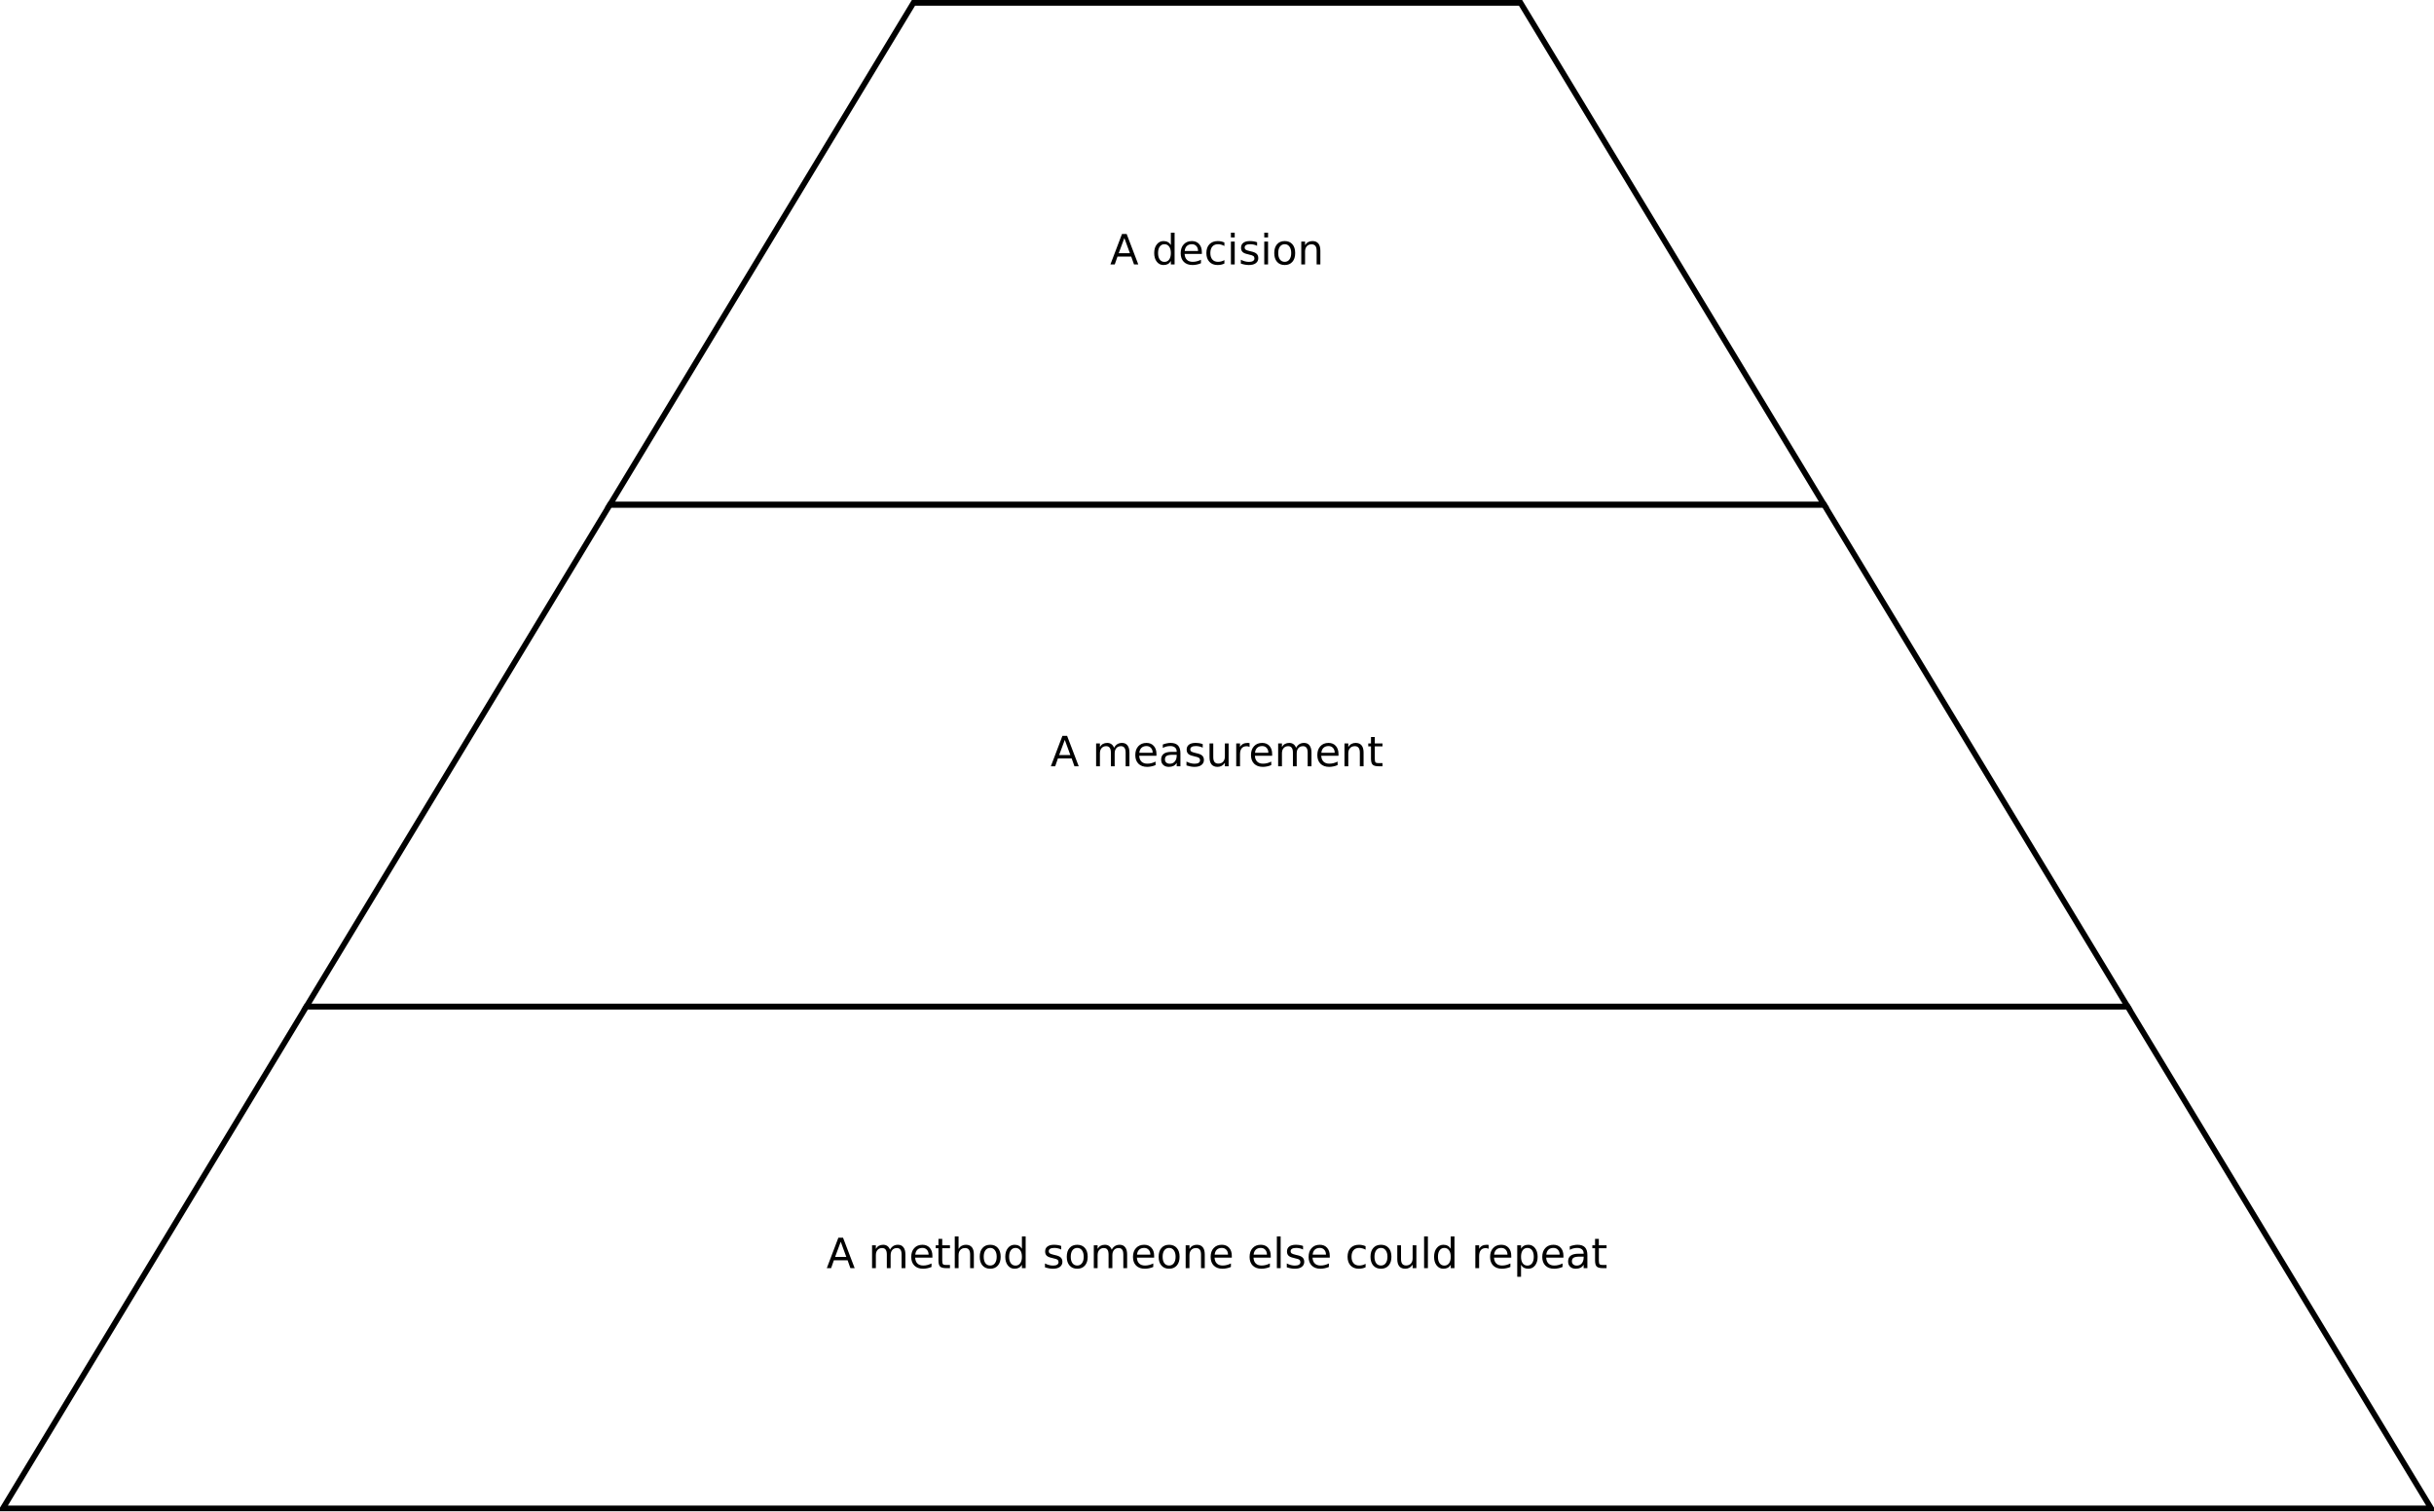
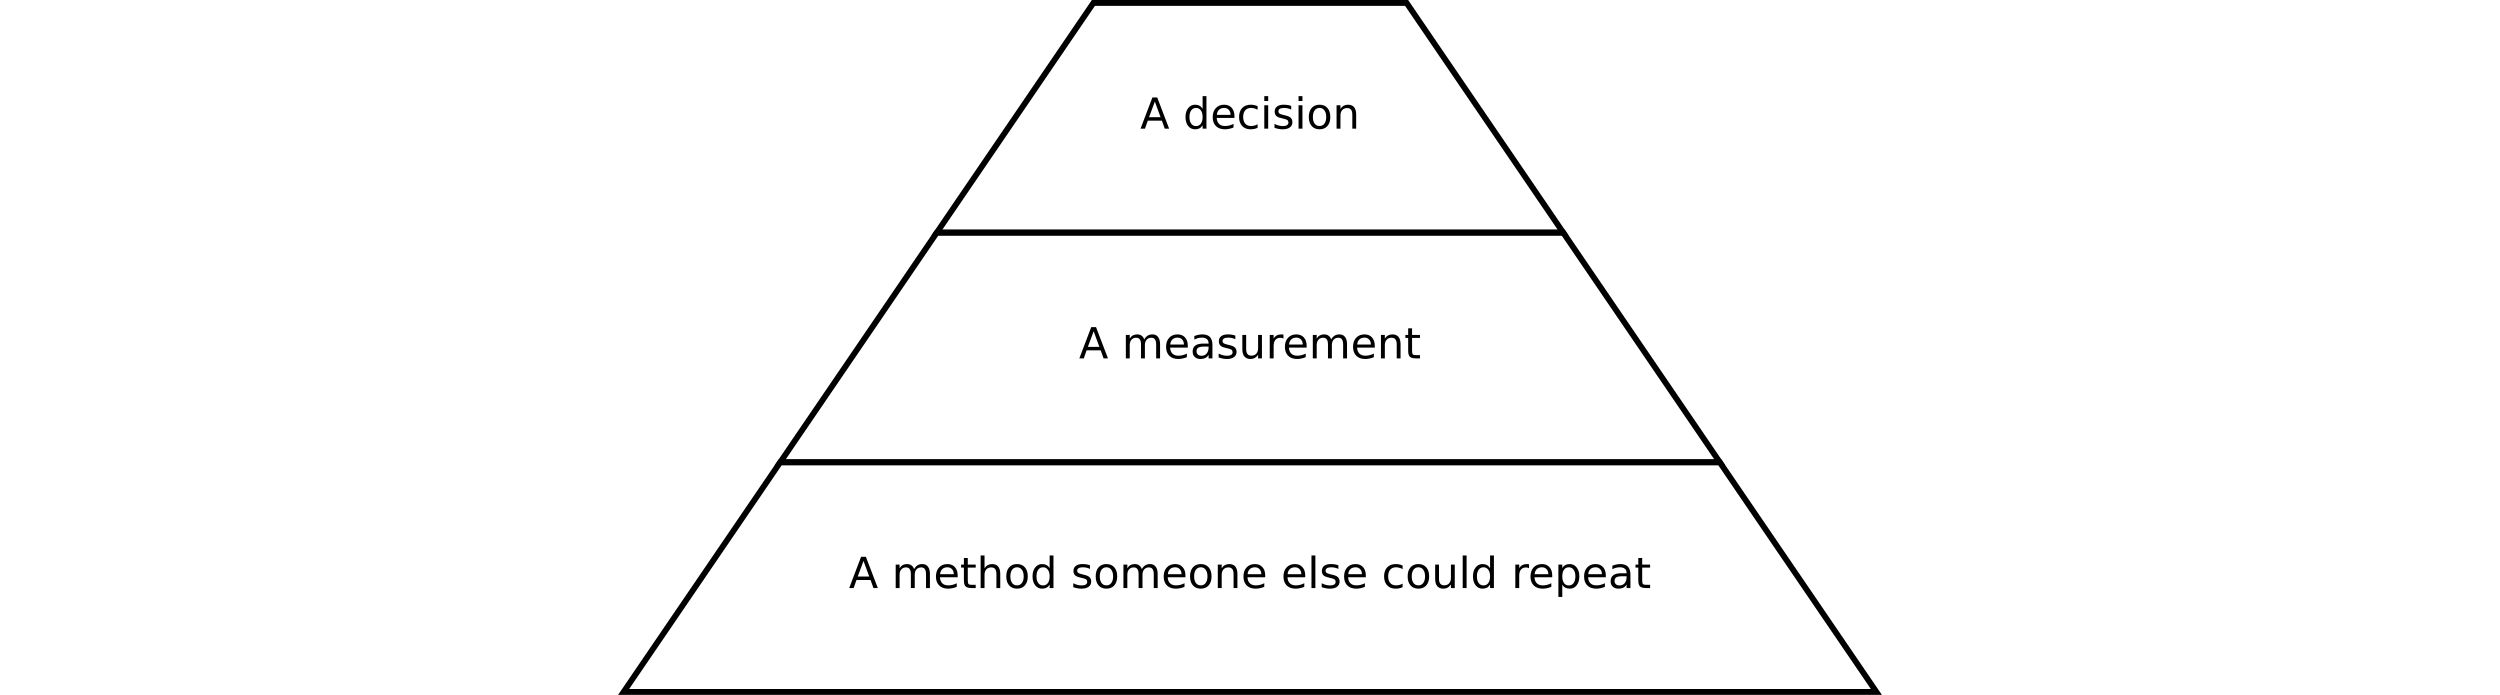
- <svg xmlns="http://www.w3.org/2000/svg" viewBox="-0.75 -0.75 641.5 398.3" role="img" aria-labelledby="ds92da4d2e55-title ds92da4d2e55-desc">
-   <polygon points="240,0 400,0 480,132.267 160,132.267" fill="none" stroke="currentColor" stroke-width="1.5" />
-   <text x="291.818" y="68.941" font-family="'DejaVu Sans', sans-serif" font-size="11" fill="currentColor">A decision</text>
-   <polygon points="160,132.267 480,132.267 560,264.533 80,264.533" fill="none" stroke="currentColor" stroke-width="1.5" />
-   <text x="276.118" y="201.208" font-family="'DejaVu Sans', sans-serif" font-size="11" fill="currentColor">A measurement</text>
-   <polygon points="80,264.533 560,264.533 640,396.8 0,396.8" fill="none" stroke="currentColor" stroke-width="1.5" />
-   <text x="217.068" y="333.475" font-family="'DejaVu Sans', sans-serif" font-size="11" fill="currentColor">A method someone else could repeat</text>
+ <svg xmlns="http://www.w3.org/2000/svg" viewBox="-0.75 -0.75 641.5 178.301" role="img" aria-labelledby="dsf42e5e039e-title dsf42e5e039e-desc">
+   <polygon points="279.818,0 360.182,0 400.364,58.934 239.636,58.934" fill="none" stroke="currentColor" stroke-width="1.5" />
+   <text x="320" y="32.275" font-family="'DejaVu Sans', sans-serif" font-size="11" fill="currentColor" text-anchor="middle">
+     <tspan>A decision</tspan>
+   </text>
+   <polygon points="239.636,58.934 400.364,58.934 440.546,117.868 199.454,117.868" fill="none" stroke="currentColor" stroke-width="1.5" />
+   <text x="320" y="91.209" font-family="'DejaVu Sans', sans-serif" font-size="11" fill="currentColor" text-anchor="middle">
+     <tspan>A measurement</tspan>
+   </text>
+   <polygon points="199.454,117.868 440.546,117.868 480.729,176.801 159.271,176.801" fill="none" stroke="currentColor" stroke-width="1.5" />
+   <text x="320" y="150.143" font-family="'DejaVu Sans', sans-serif" font-size="11" fill="currentColor" text-anchor="middle">
+     <tspan>A method someone else could repeat</tspan>
+   </text>
</svg>
